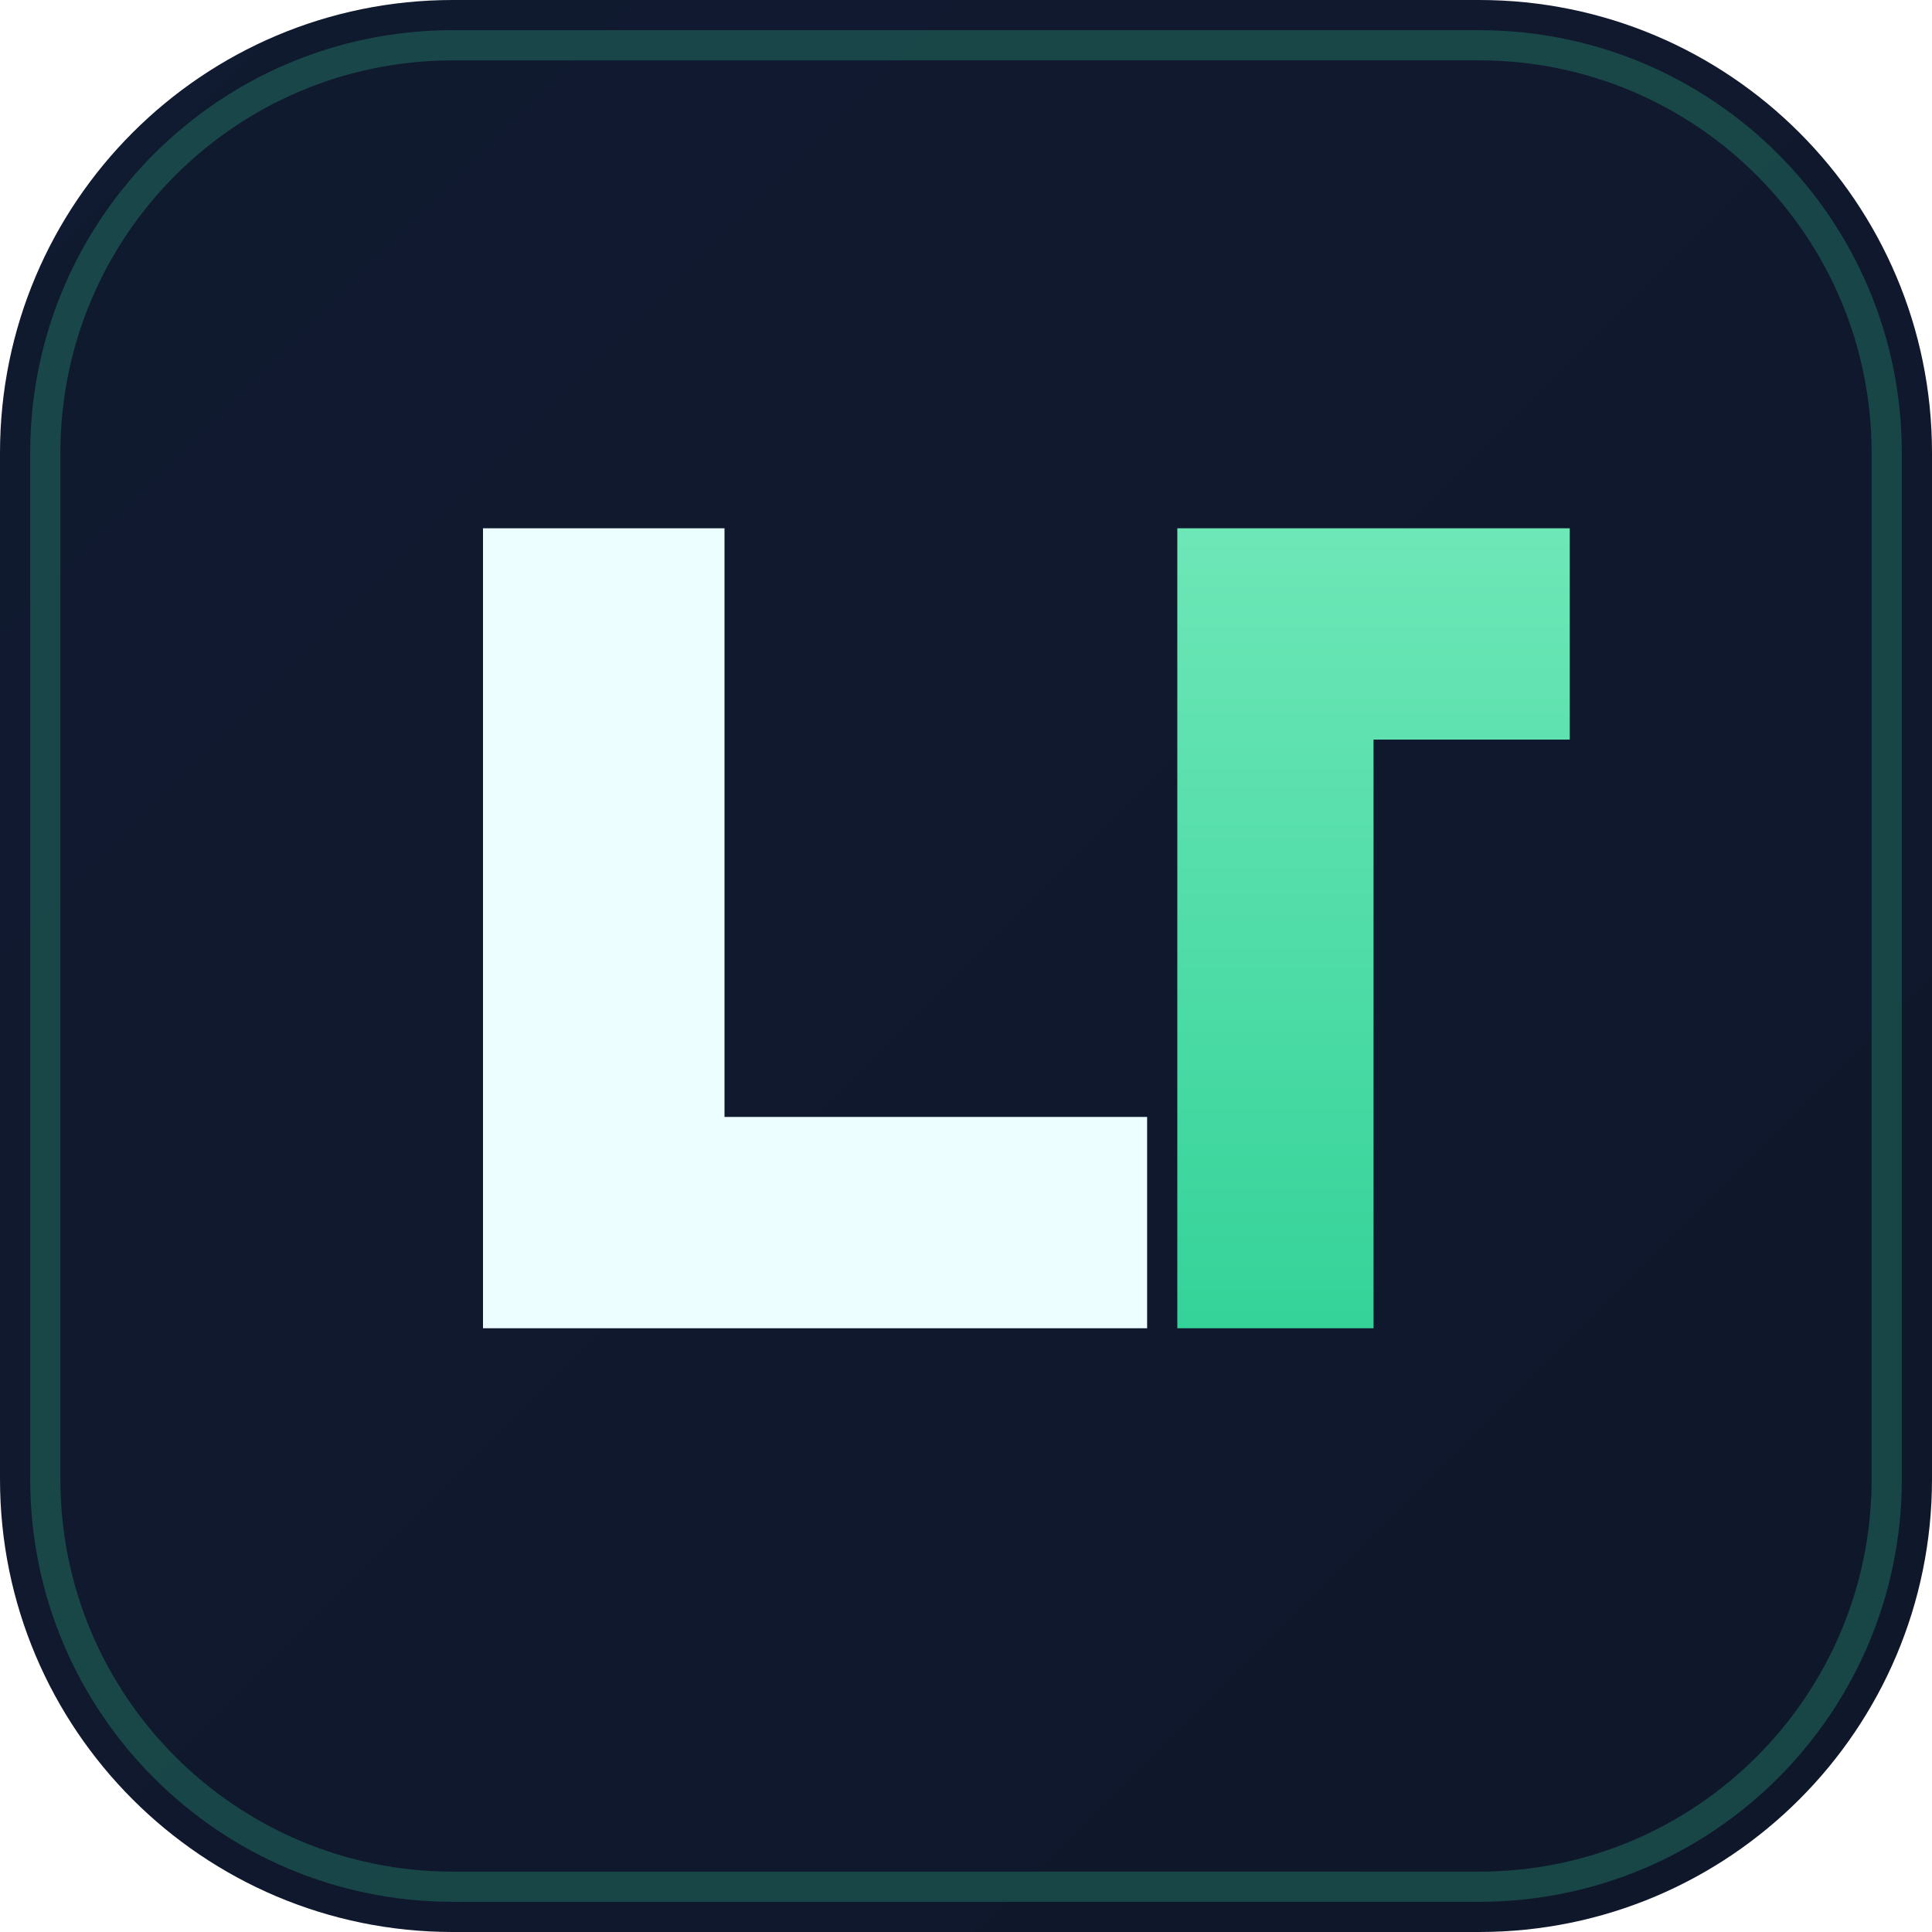
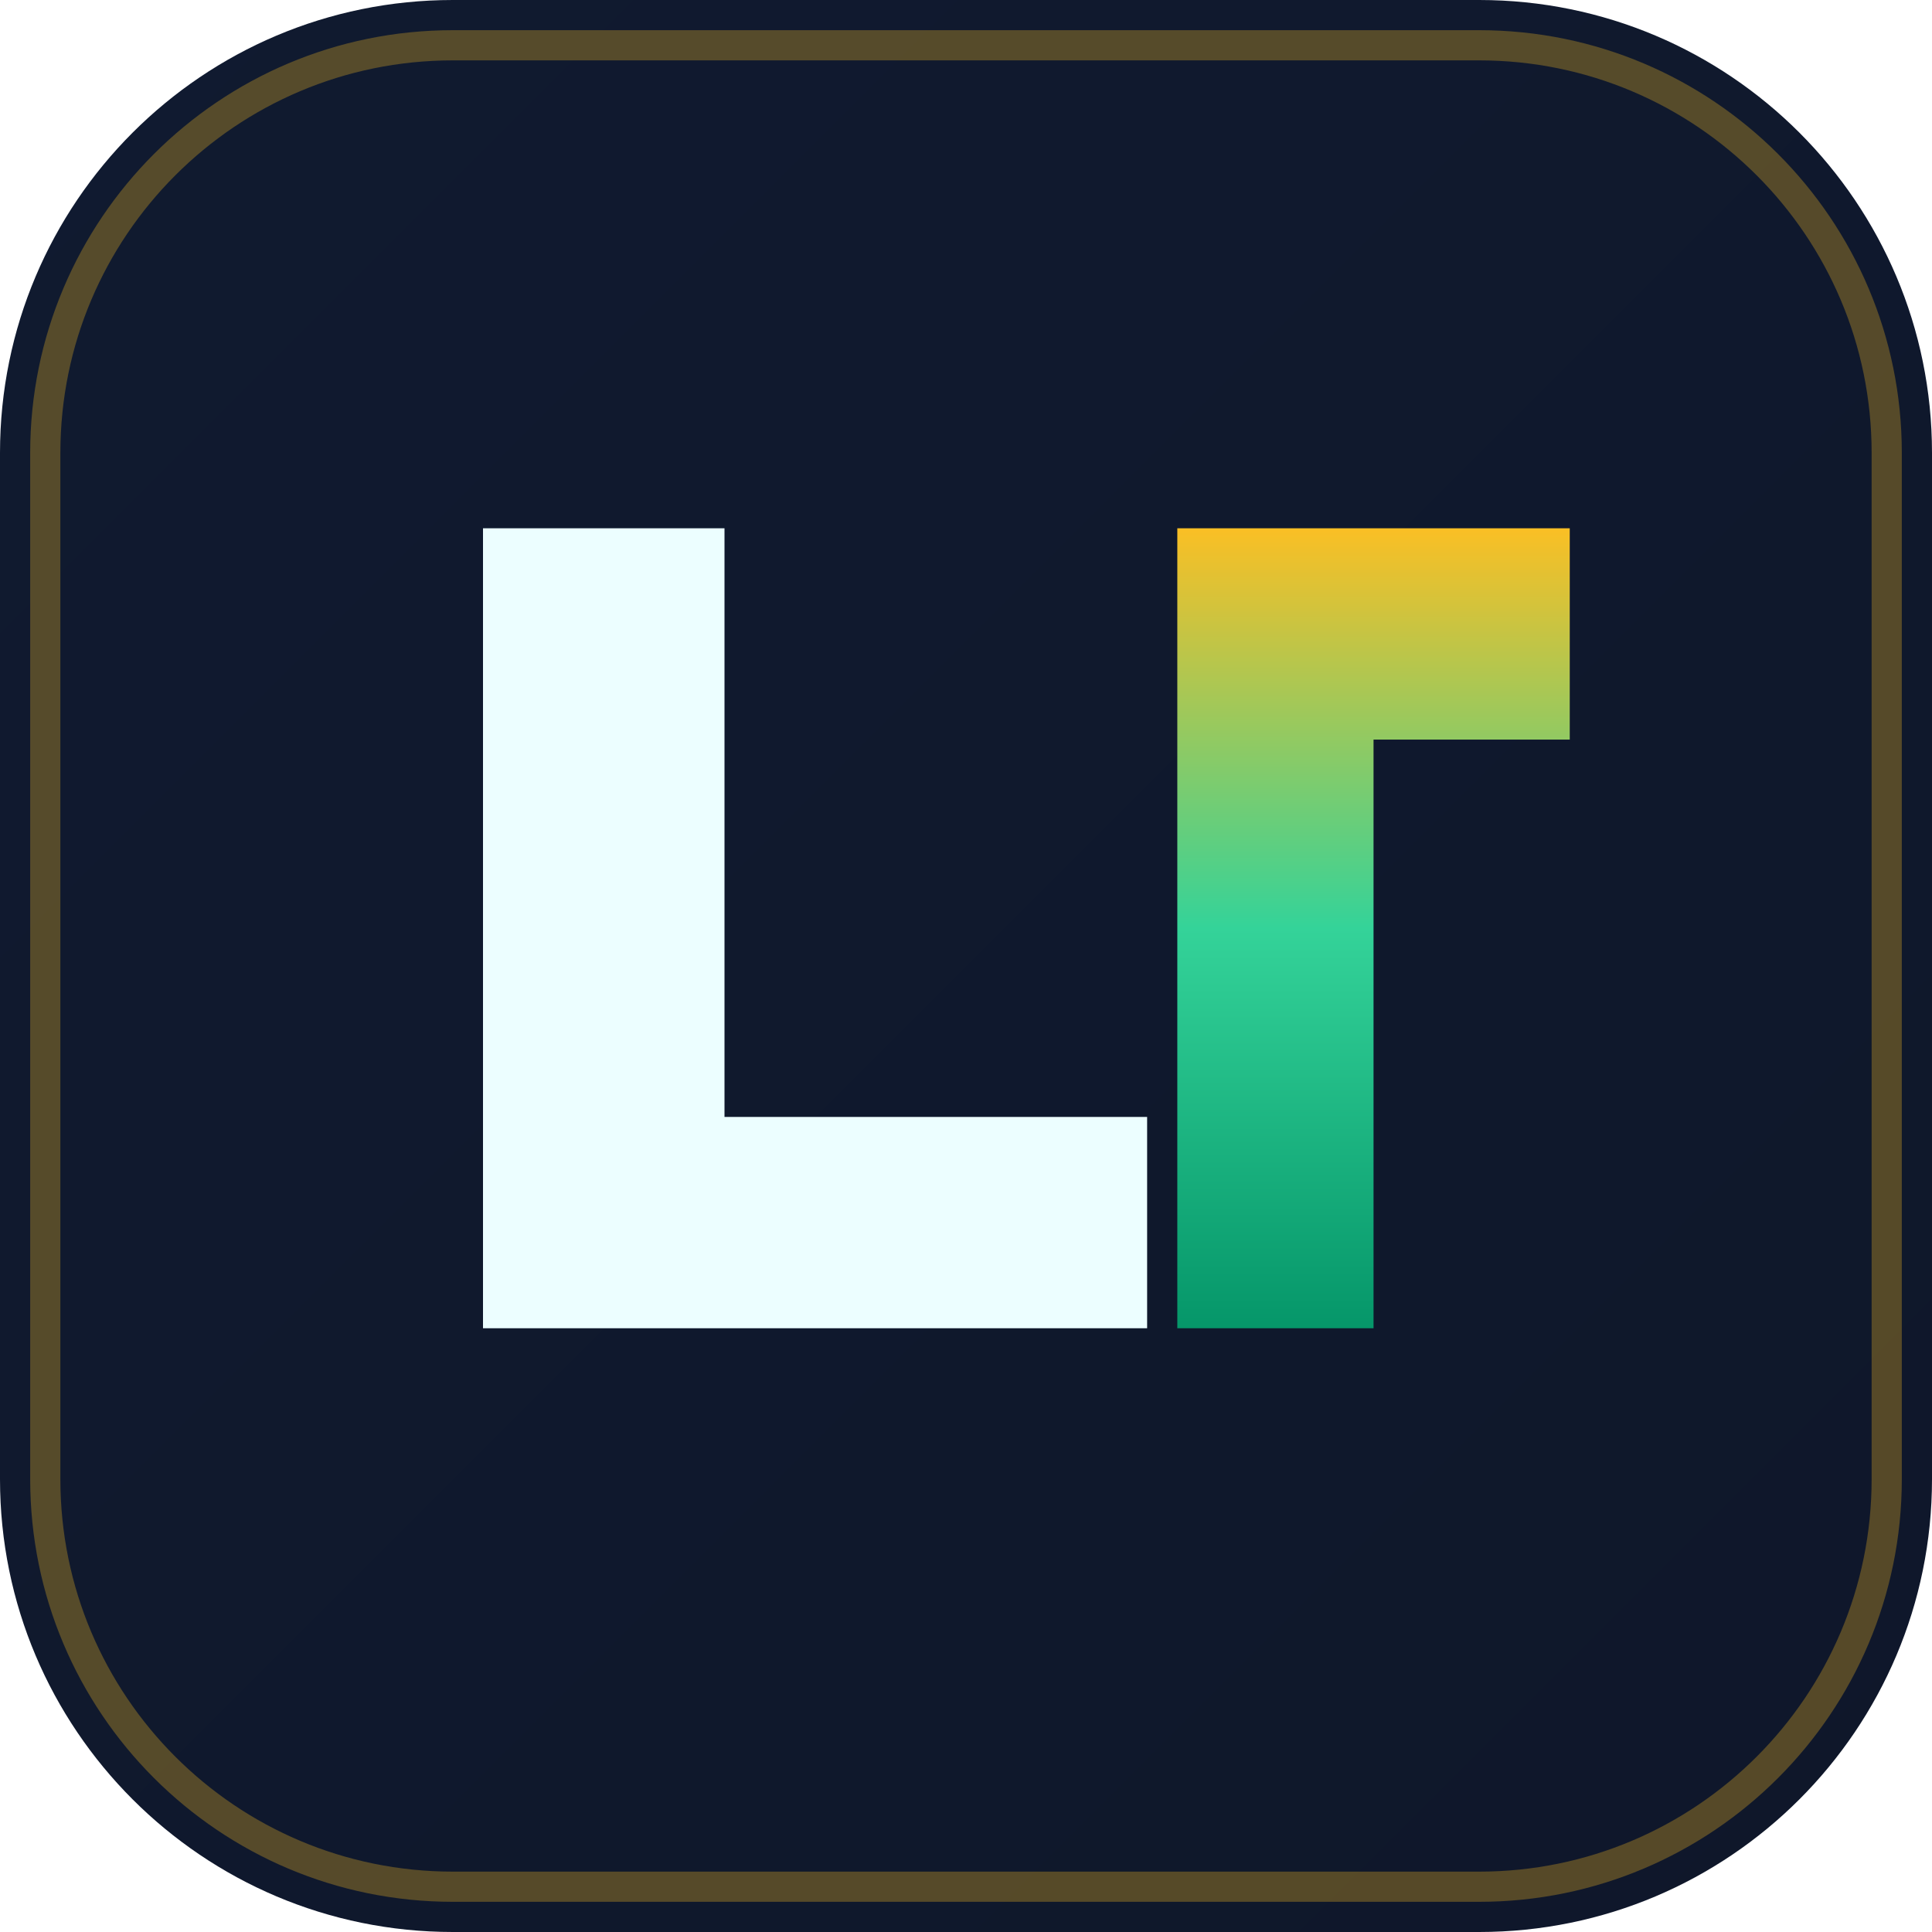
<svg xmlns="http://www.w3.org/2000/svg" viewBox="0 0 64 64" role="img" aria-label="Leopardo">
  <defs>
    <linearGradient id="bg" x1="0" y1="0" x2="1" y2="1">
      <stop offset="0" stop-color="#101a30" />
      <stop offset="1" stop-color="#0f172a" />
    </linearGradient>
    <linearGradient id="accent" x1="0" y1="0" x2="0" y2="1">
-       <stop offset="0" stop-color="#6ee7b7" />
-       <stop offset="1" stop-color="#34d399" />
+       <stop offset="0" stop-color="#fbbf24" />
+       <stop offset="0.5" stop-color="#34d399" />
+       <stop offset="1" stop-color="#059669" />
    </linearGradient>
  </defs>
  <rect width="64" height="64" rx="15" fill="url(#bg)" />
-   <rect x="1.5" y="1.5" width="61" height="61" rx="13.5" fill="none" stroke="#34d399" stroke-opacity="0.25" />
+   <rect x="1.5" y="1.5" width="61" height="61" rx="13.5" fill="none" stroke="#fbbf24" stroke-opacity="0.3" />
  <path d="M16 44V17.5h8V37h14v7H16Z" fill="#ecfeff" />
  <path d="M39 17.5h13v7h-6.5V44H39V17.5Z" fill="url(#accent)" />
</svg>
